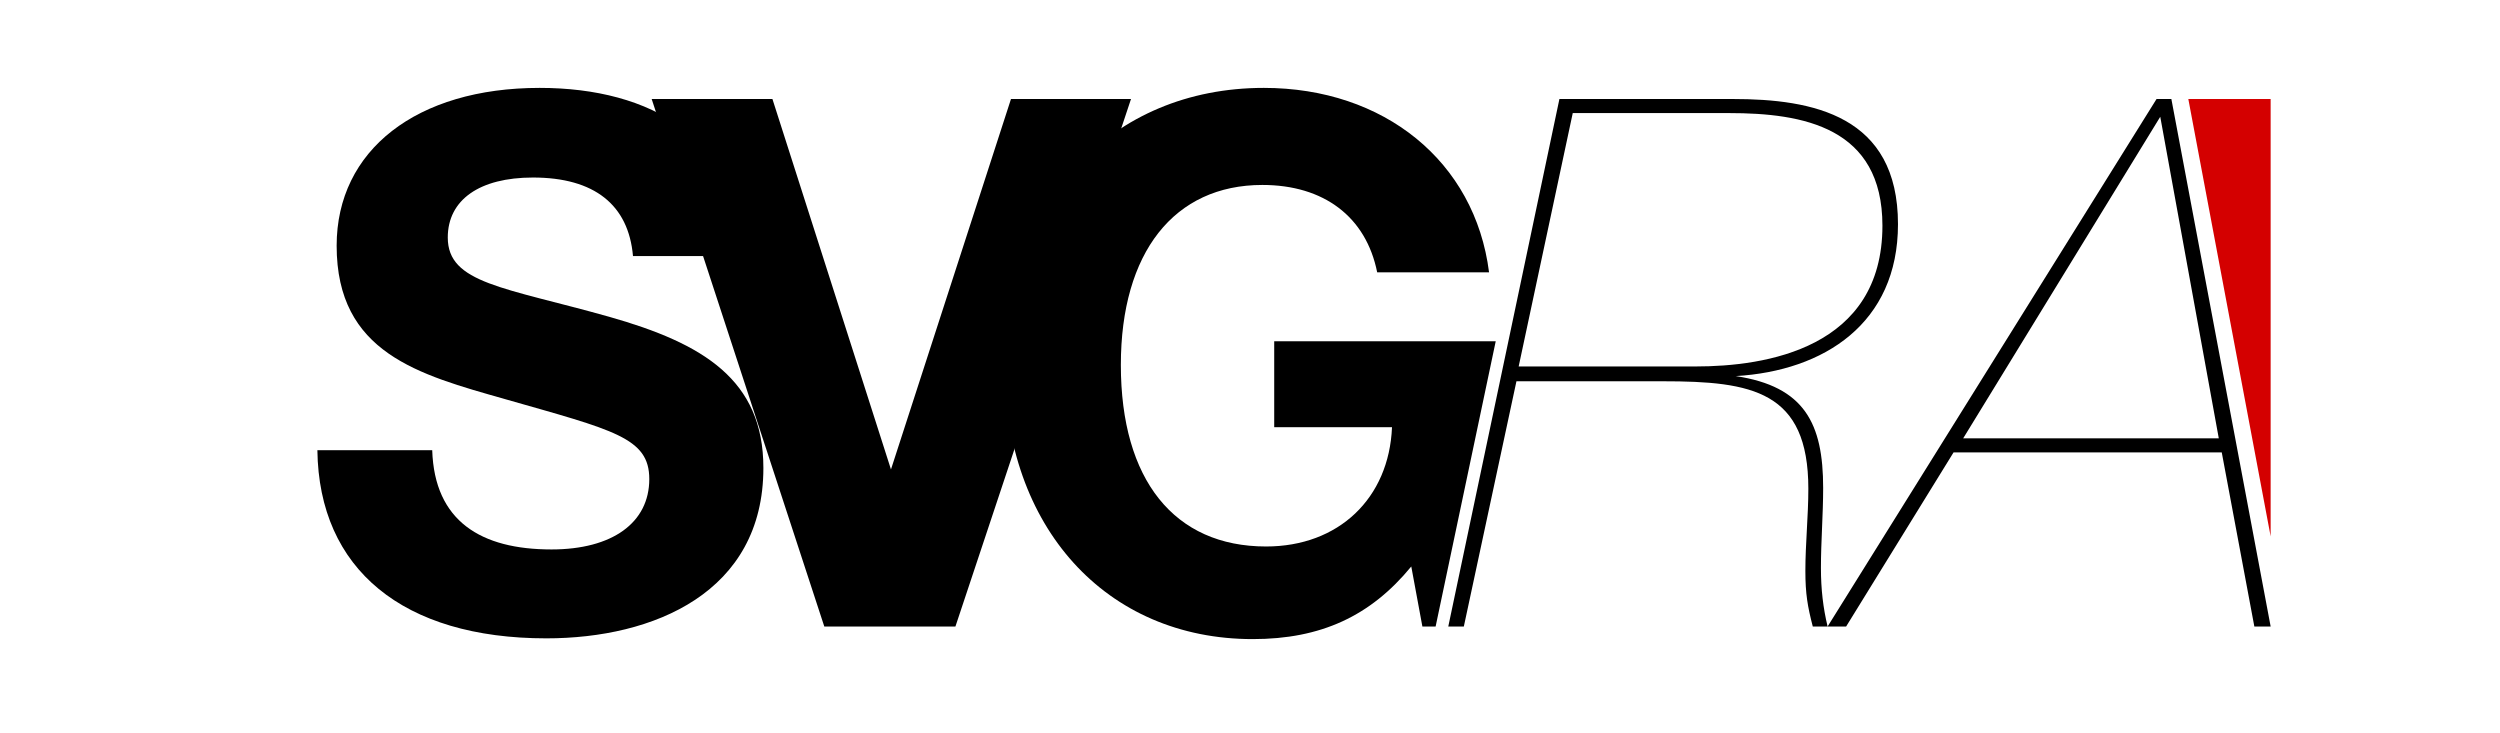
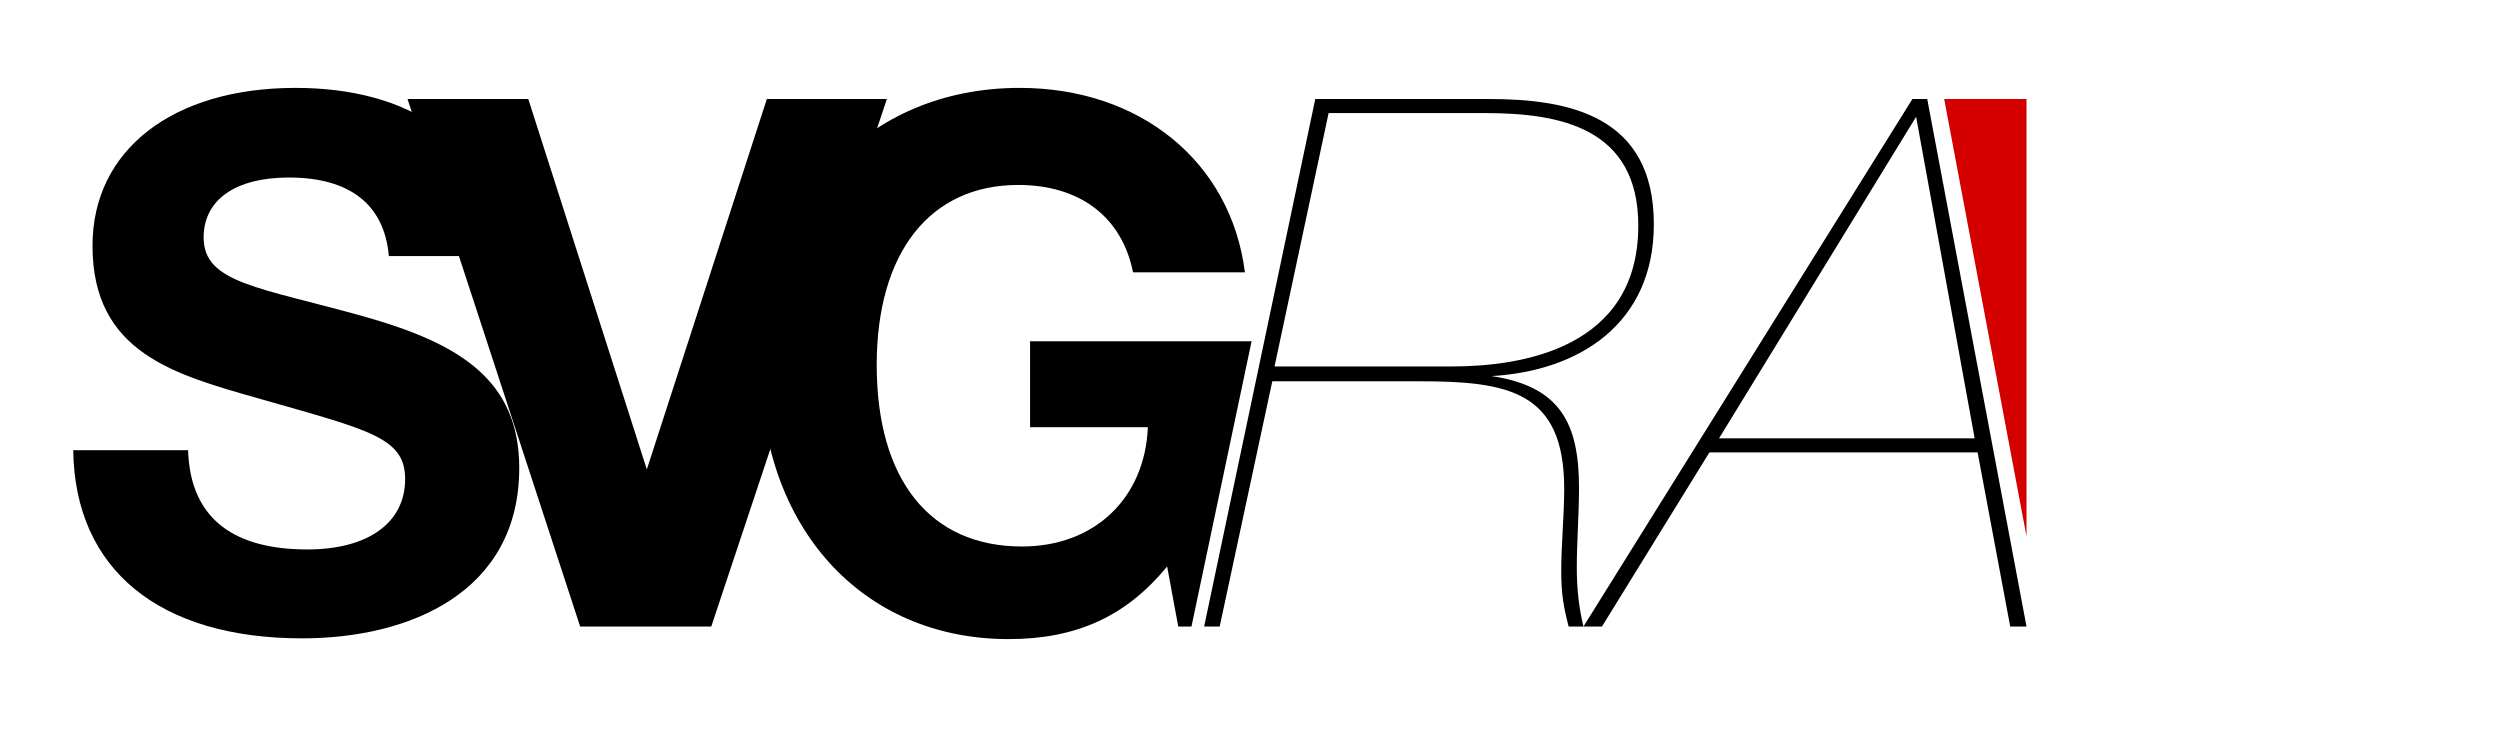
- <svg xmlns="http://www.w3.org/2000/svg" width="512" height="150" viewBox="-150 0 362 150">
+ <svg xmlns="http://www.w3.org/2000/svg" width="512" height="150" viewBox="-100 0 362 150">
  <path style="fill:#000000;" d="m 33.835,18 c -31.256,0 -53.105,23.366 -53.105,56.746 0,33.229 20.786,56.141 50.828,56.141 13.959,0 24.126,-4.705 32.471,-14.871 l 2.275,12.291 h 2.711 L 81.325,69.891 H 35.958 v 17.602 h 24.125 c -0.607,14.566 -10.924,24.428 -25.793,24.428 -18.814,0 -29.74,-13.656 -29.74,-37.174 0,-23.063 10.925,-36.869 28.98,-36.869 12.594,0 21.242,6.523 23.518,17.902 H 79.96 C 77.077,33.02 58.415,18 33.835,18 Z" />
  <path style="fill:#000000;" d="m -91.538,20.276 35.353,108.031 h 26.856 L 6.63,20.276 h -24.58 l -24.58,75.865 -24.277,-75.865 z" />
  <path style="fill:#000000;" d="M -72.908,52.442 C -73.363,28.318 -91.722,18 -114.481,18 c -25.187,0 -41.574,12.745 -41.574,32.318 0,22.001 16.842,26.401 34.442,31.408 22.304,6.373 29.587,7.89 29.587,16.387 0,8.952 -7.586,14.414 -20.028,14.414 -14.414,0 -23.973,-5.766 -24.428,-20.332 H -160 c 0.303,24.428 17.601,38.539 46.884,38.539 22.001,0 44.457,-9.407 44.457,-34.898 0,-18.056 -12.29,-25.49 -31.56,-30.953 -21.546,-6.069 -33.077,-6.828 -33.077,-16.235 0,-7.738 6.524,-12.29 17.449,-12.29 12.594,0 19.573,5.614 20.483,16.083 z" />
  <path d="m 217.42,23.917 11.987,65.85 h -52.346 z m 2.276,-3.641 h -3.035 L 149.294,128.307 h 3.793 l 22.001,-35.656 h 54.926 l 6.676,35.656 h 3.338 z" />
  <path d="m 97.099,23.159 h 32.015 c 15.173,0 31.408,2.883 31.408,23.063 0,25.187 -23.973,28.829 -38.236,28.829 H 86.023 Z M 94.368,20.276 71.608,128.307 h 3.186 L 85.567,78.085 h 30.042 c 18.207,0 29.739,1.972 29.739,22.001 0,5.614 -0.607,11.228 -0.607,16.842 0,4.704 0.455,7.283 1.517,11.38 h 3.035 c -0.91,-3.793 -1.366,-7.586 -1.366,-11.987 0,-5.462 0.455,-10.924 0.455,-16.387 0,-13.2 -3.793,-20.787 -17.904,-22.911 18.056,-1.062 33.229,-10.773 33.229,-31.104 0,-22.304 -17.449,-25.642 -33.836,-25.642 z" />
  <path style="fill:#d40000;" d="M 240.028,109.859 V 20.276 h -16.86 z" />
</svg>
